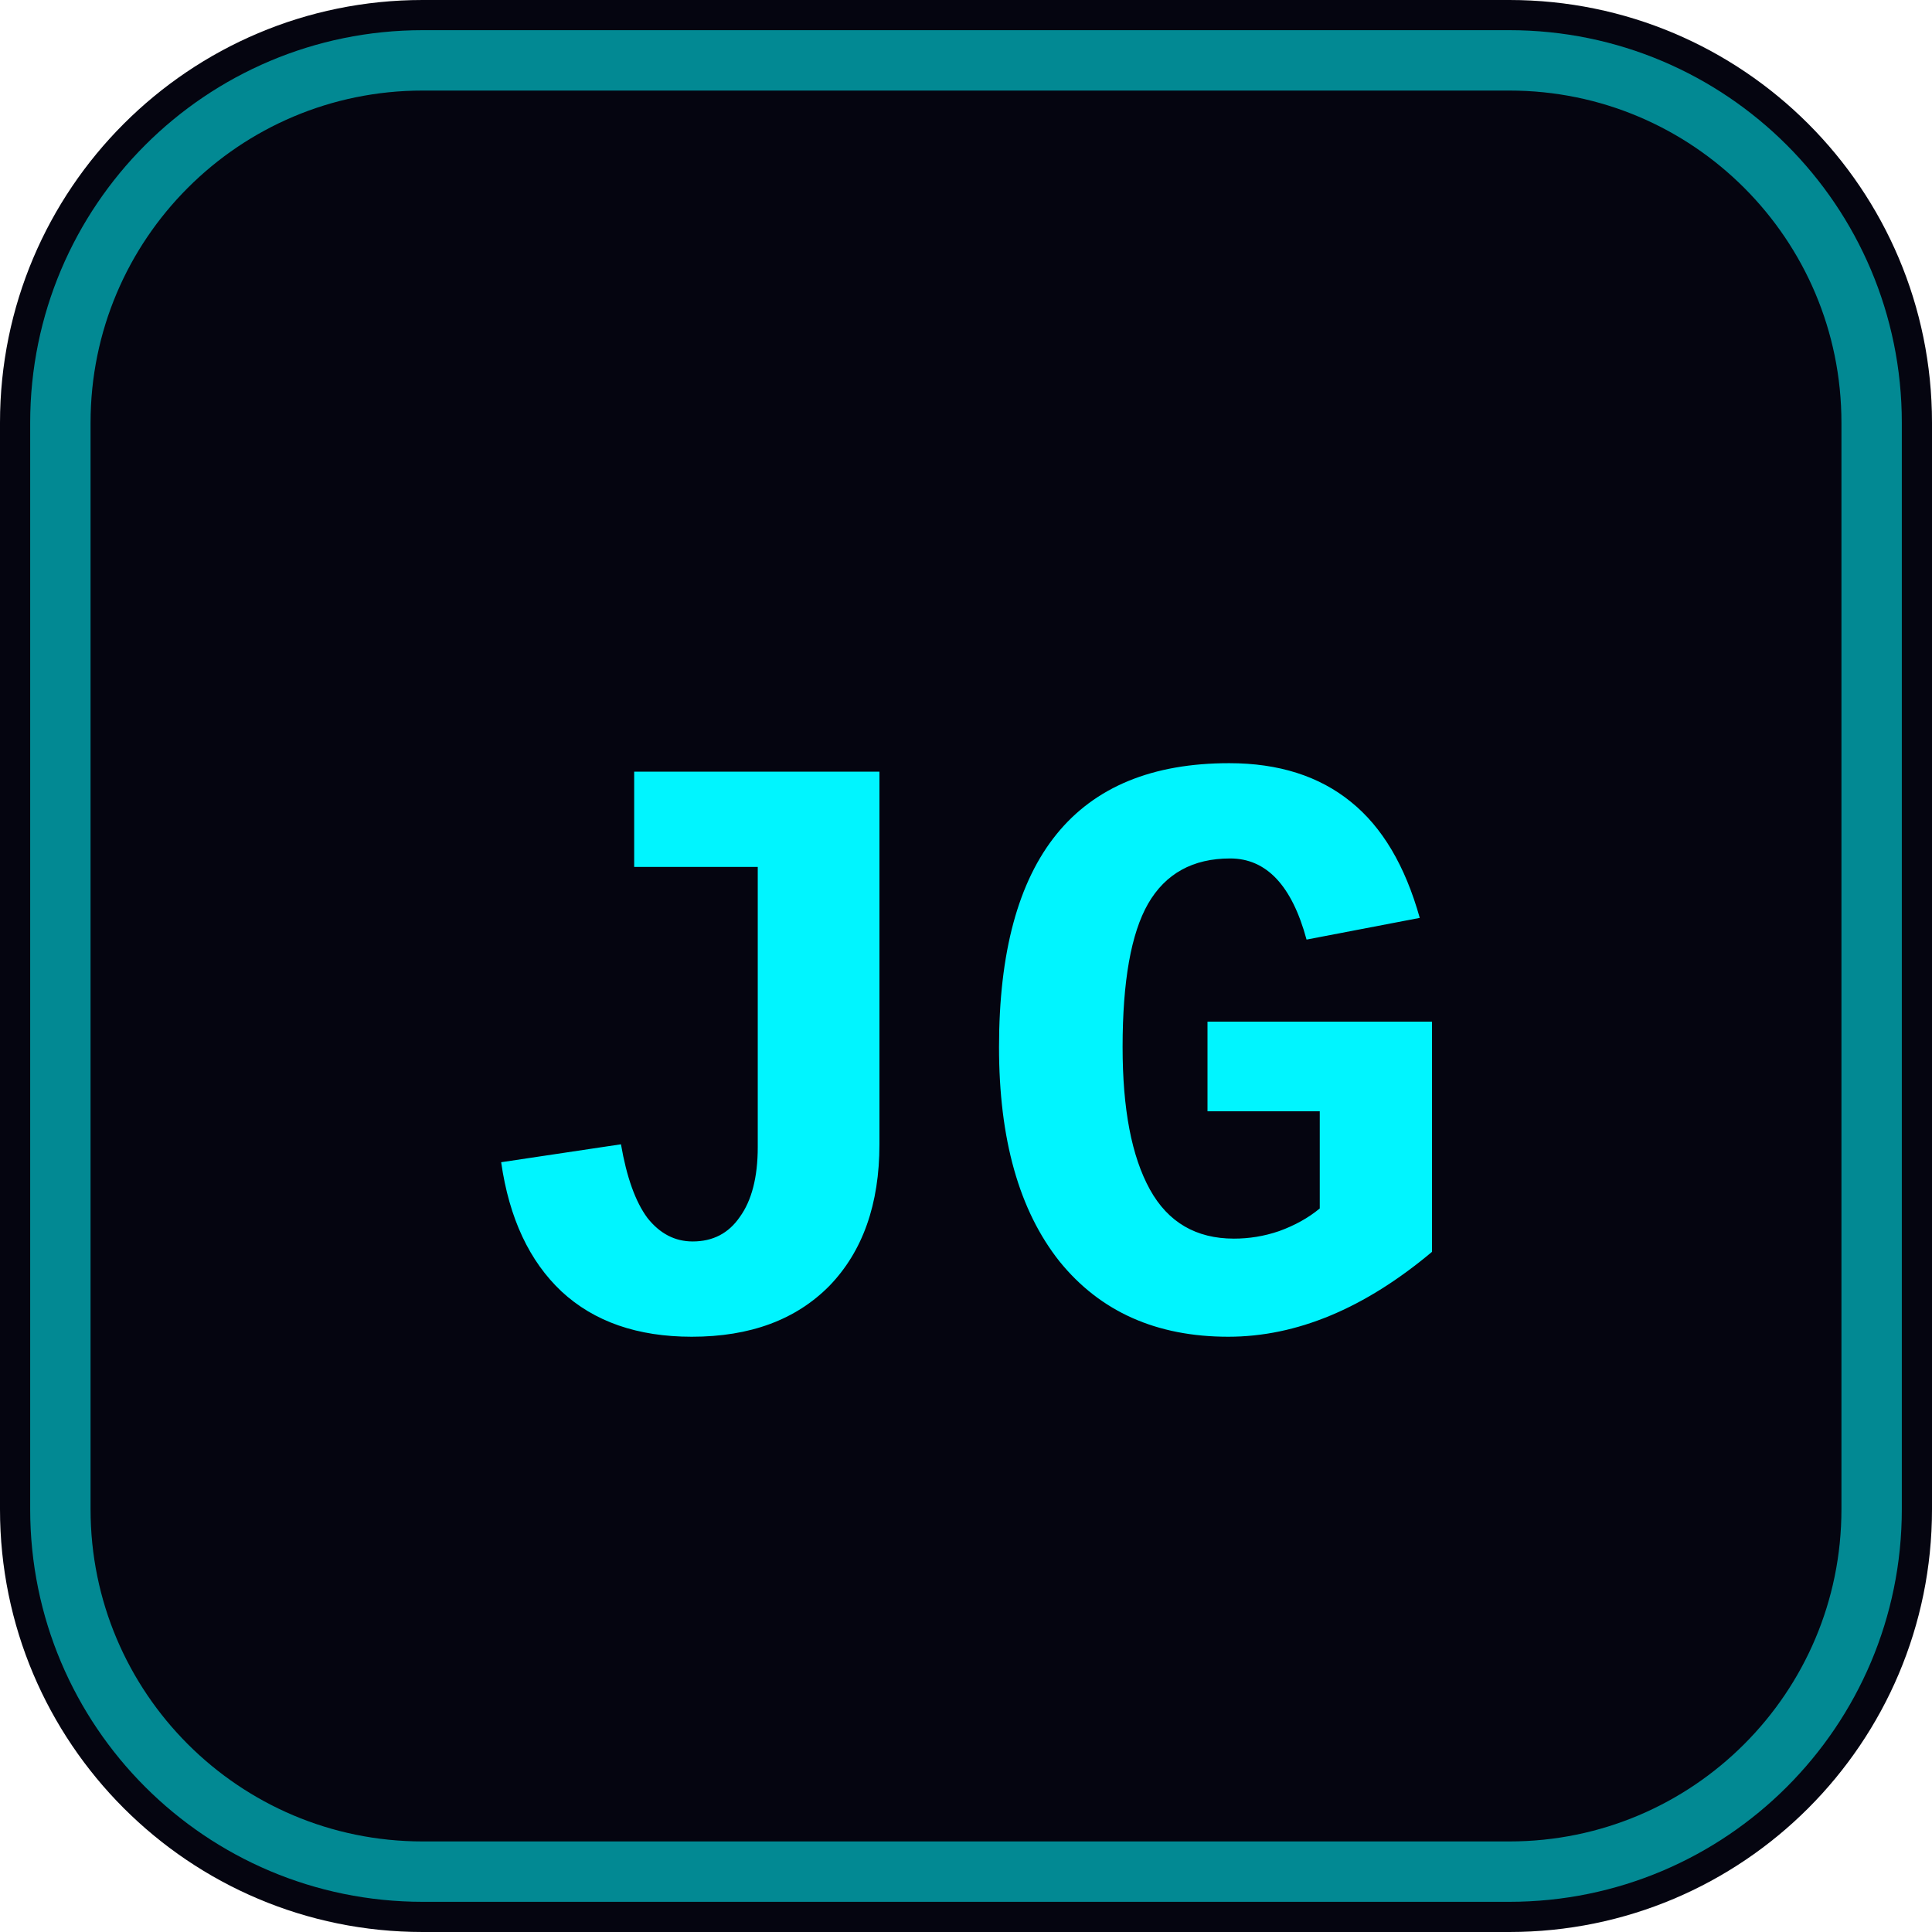
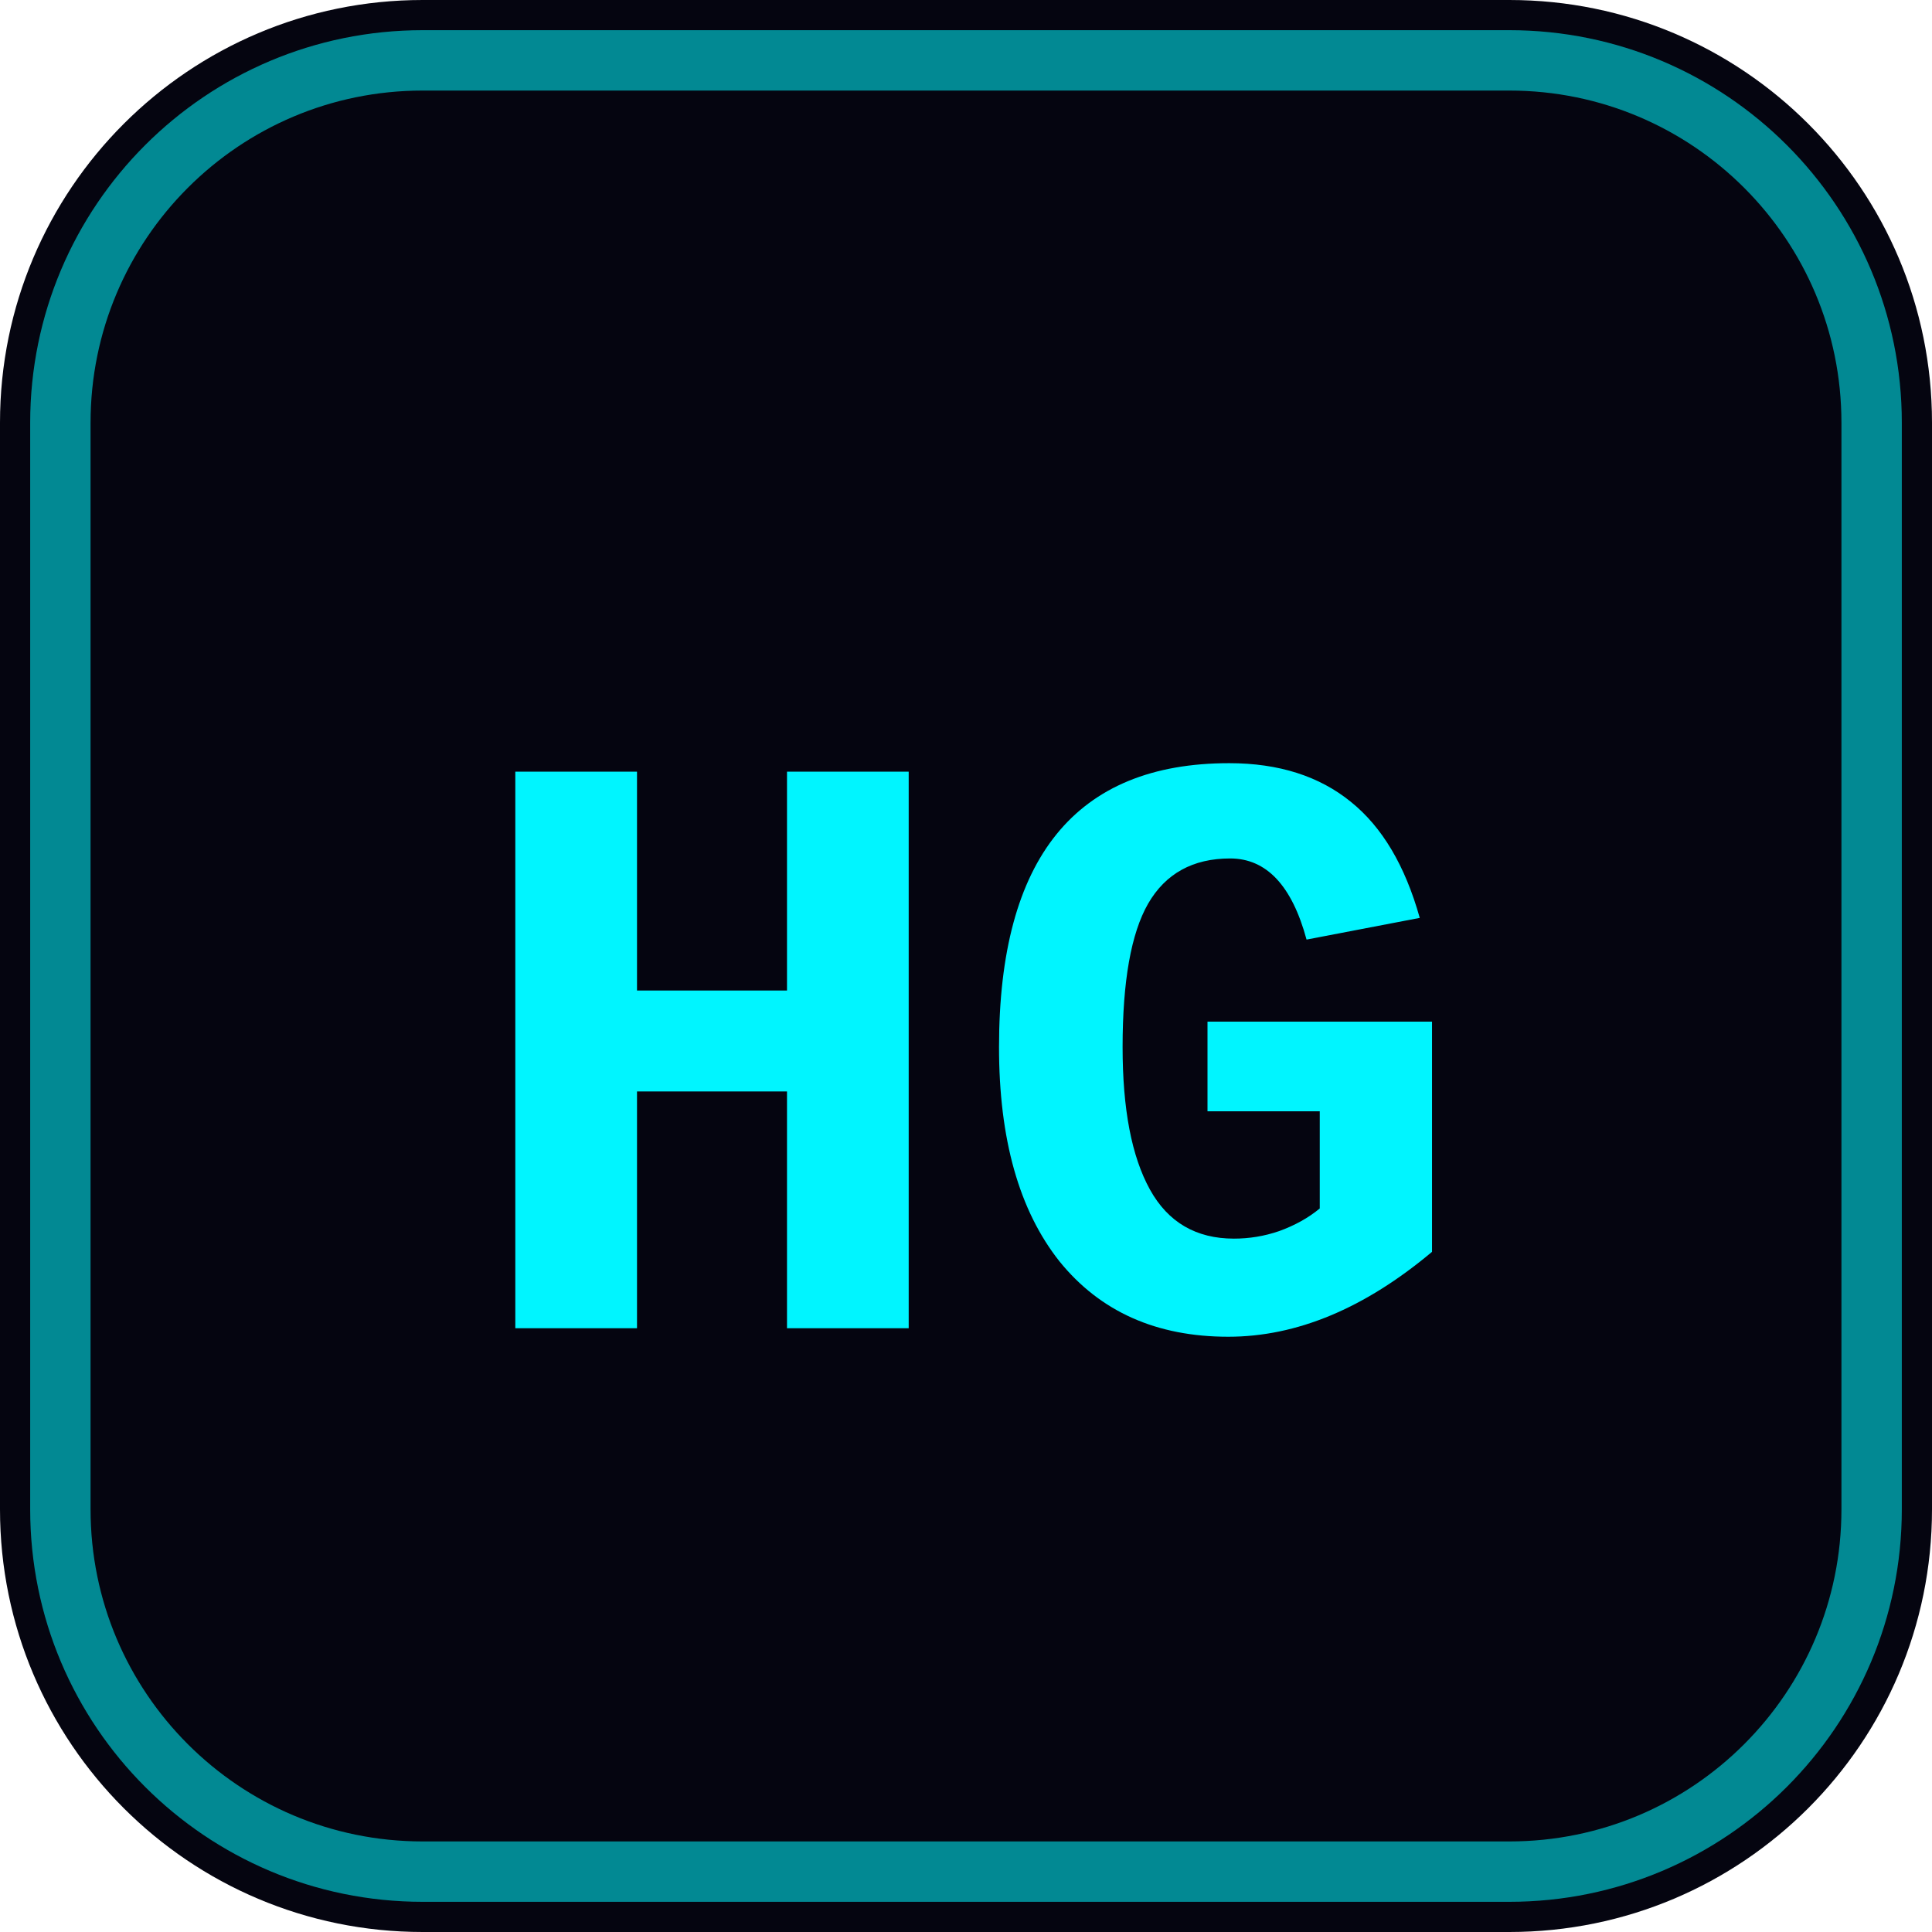
<svg xmlns="http://www.w3.org/2000/svg" viewBox="0 0 32 32">
  <rect width="32" height="32" rx="7" fill="#050510" />
  <rect x="1" y="1" width="30" height="30" rx="6" fill="none" stroke="#00f5ff" stroke-width="1" stroke-opacity="0.55" />
-   <text x="16" y="22" text-anchor="middle" font-family="'Courier New', Courier, monospace" font-weight="700" font-size="14" fill="#00f5ff">JG</text>
+   <text x="16" y="22" text-anchor="middle" font-family="'Courier New', Courier, monospace" font-weight="700" font-size="14" fill="#00f5ff">HG</text>
</svg>
